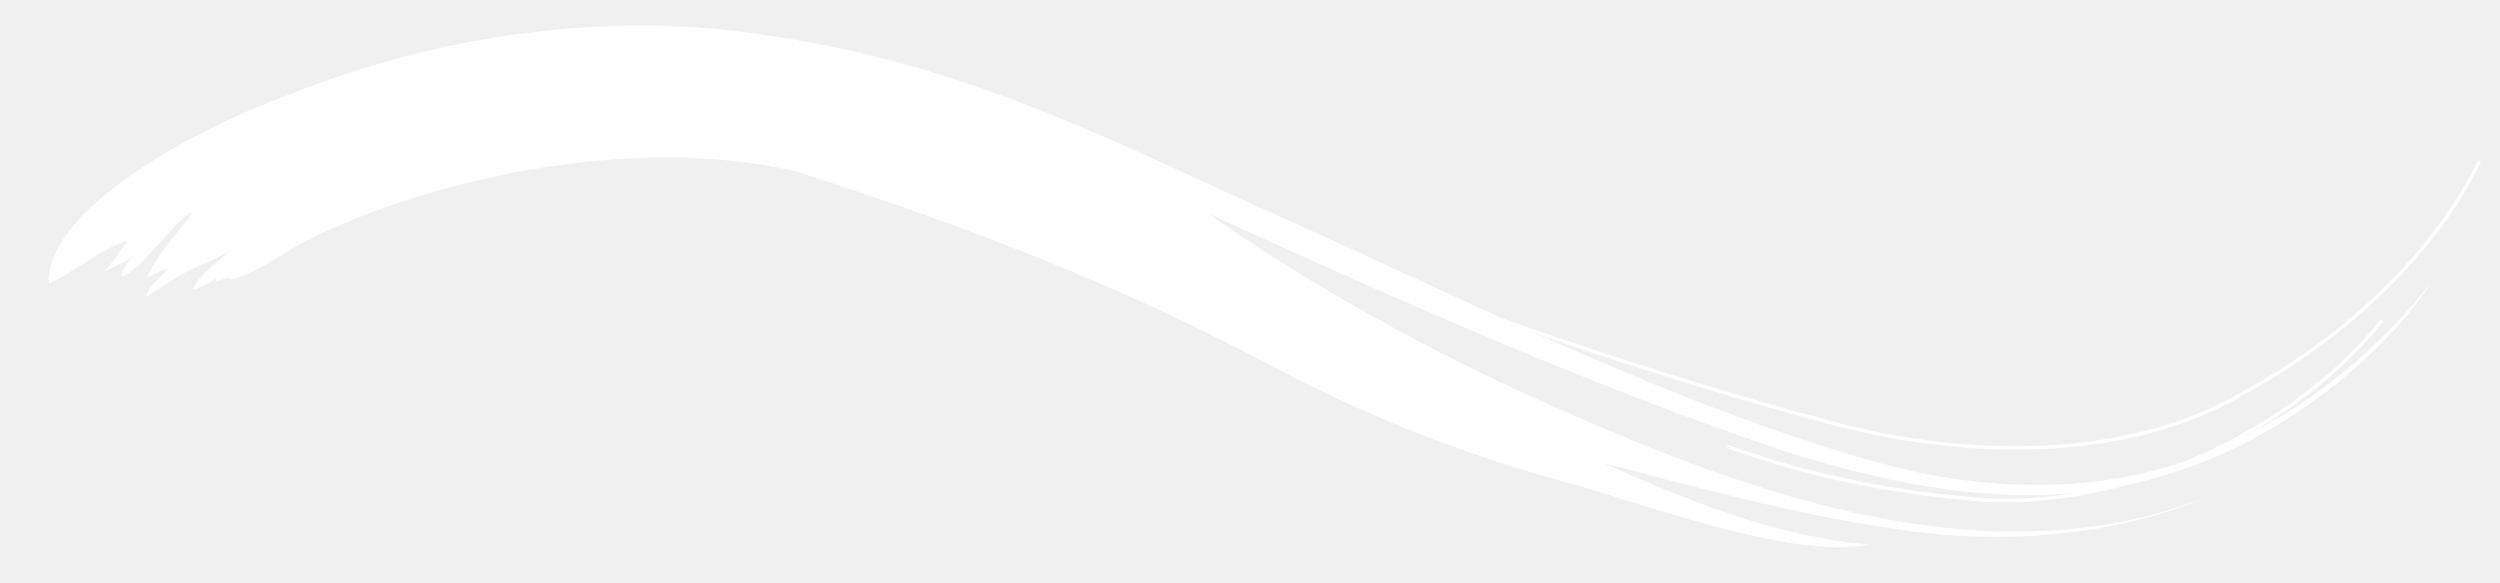
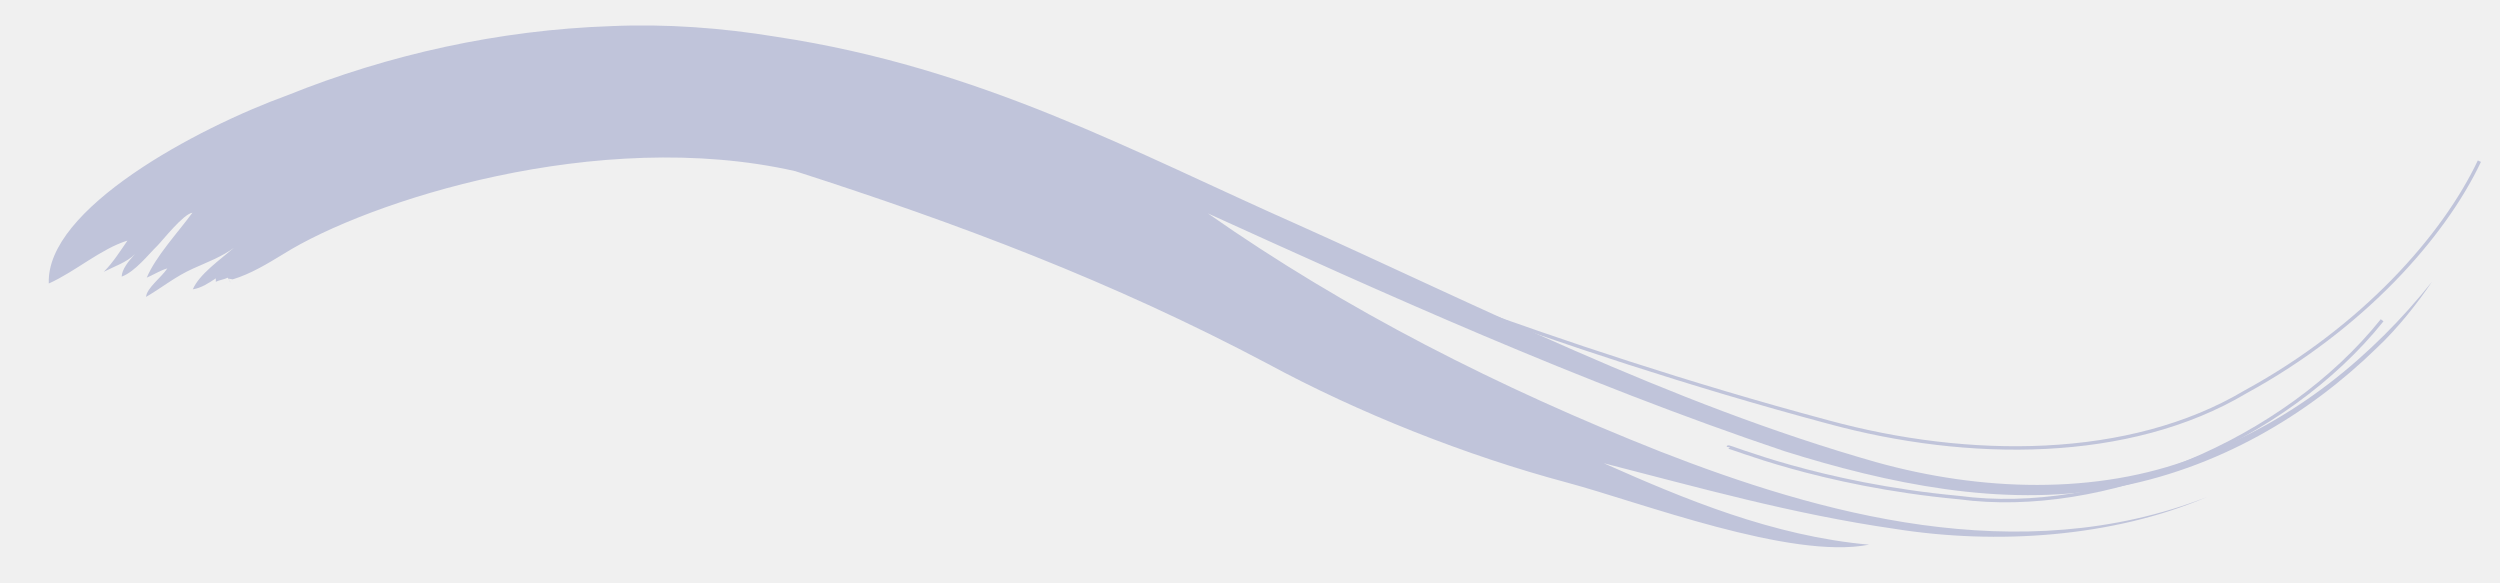
<svg xmlns="http://www.w3.org/2000/svg" version="1.1" id="Layer_1" x="0px" y="0px" viewBox="0 0 727.5 169.5" style="enable-background:new 0 0 727.5 169.5;" xml:space="preserve">
  <style type="text/css">
- 	.st0{fill:#FFFFFF;}
- 	.st1{fill:none;stroke:#FFFFFF;stroke-miterlimit:10;}
+ 	.st0{fill:#c0c4da;}
+ 	.st1{fill:none;stroke:#c0c4da;stroke-miterlimit:10;}
</style>
  <path class="st0" d="M67.7,81.3c5.3-1.6,10.2-4.6,14.8-7.4c24.4-15.3,91.5-37.1,148.9-24.1c47.6,15.3,92.3,32.1,137.4,56  c26.6,14.4,57.9,26.8,87.1,34.6c21.3,5.7,65.3,22.6,88,18.1c-28-2.5-53.8-13.3-77.2-23.7c27,6.9,54.8,14.8,84.7,19.1  c29.6,4.7,63.3,2.5,90.9-9.3c-54.8,21.5-113.5,4.6-158.9-13.1c-47.1-18.6-91.8-41.3-131.9-69.4c50.2,22.8,107.8,49,167.8,69.2  c30,9.4,63,16.4,94.7,10.8c31.6-5.5,58-21.7,77.6-40.8c6.1-5.7,12-13.2,16.1-19.3c-17.2,21.5-40,40.6-68.9,51.1  c-28.9,11.1-62.7,9.8-92.8,1.4c-60.3-17.1-117.1-46.2-168.3-69.1c-47.9-21.2-92.2-45.7-151.8-54.7c-15.8-2.6-32.1-3.8-48-3.1  c-32.7,1.1-64.9,8.3-94.2,20.1c-26.5,9.6-70.4,33.1-69.5,54.8c7.8-3.5,15-10,22.9-12.5c-2,2.9-4.2,6.4-6.9,9.1  c3.1-1.6,6.8-2.8,9.1-5.2c-1.9,2.1-3.8,4.4-3.9,6.6c3.9-1.4,7.9-6.6,10.4-9c1.4-1.4,7.6-9.3,10.2-9.6c-4.5,6.1-10.6,12.6-13.3,18.9  c2.1-0.9,3.9-2.1,6-2.7c-1.7,2.6-6,5.7-6.2,8.3c4.8-2.8,8.6-6,13.8-8.3c4.2-1.9,8.1-3.3,11.8-6c-4.2,3.6-10.1,7.7-12,12.1  c2.5-0.4,4.6-1.8,6.7-3.2L62.8,82c1-0.5,2.5-0.7,3.5-1.2c0.2,0.5,0.7,0.8,0.7,1.4l-0.4-1.1" />
  <line class="st1" x1="355.6" y1="82.8" x2="355.6" y2="82.8" />
  <line class="st1" x1="352" y1="73.9" x2="352" y2="73.9" />
  <path class="st1" d="M381.5,72.1c-0.1-0.2,68.6,28.8,150.5,50.7c40.7,11.1,87.6,11.4,121.5-8.8c34.1-18.6,57.7-45.3,68-67.1" />
  <path class="st1" d="M502.9,130.1c0.1-0.5,26.2,10.9,67.2,14.7c41.9,5.6,94.7-16.1,123.1-51.6" />
</svg>
